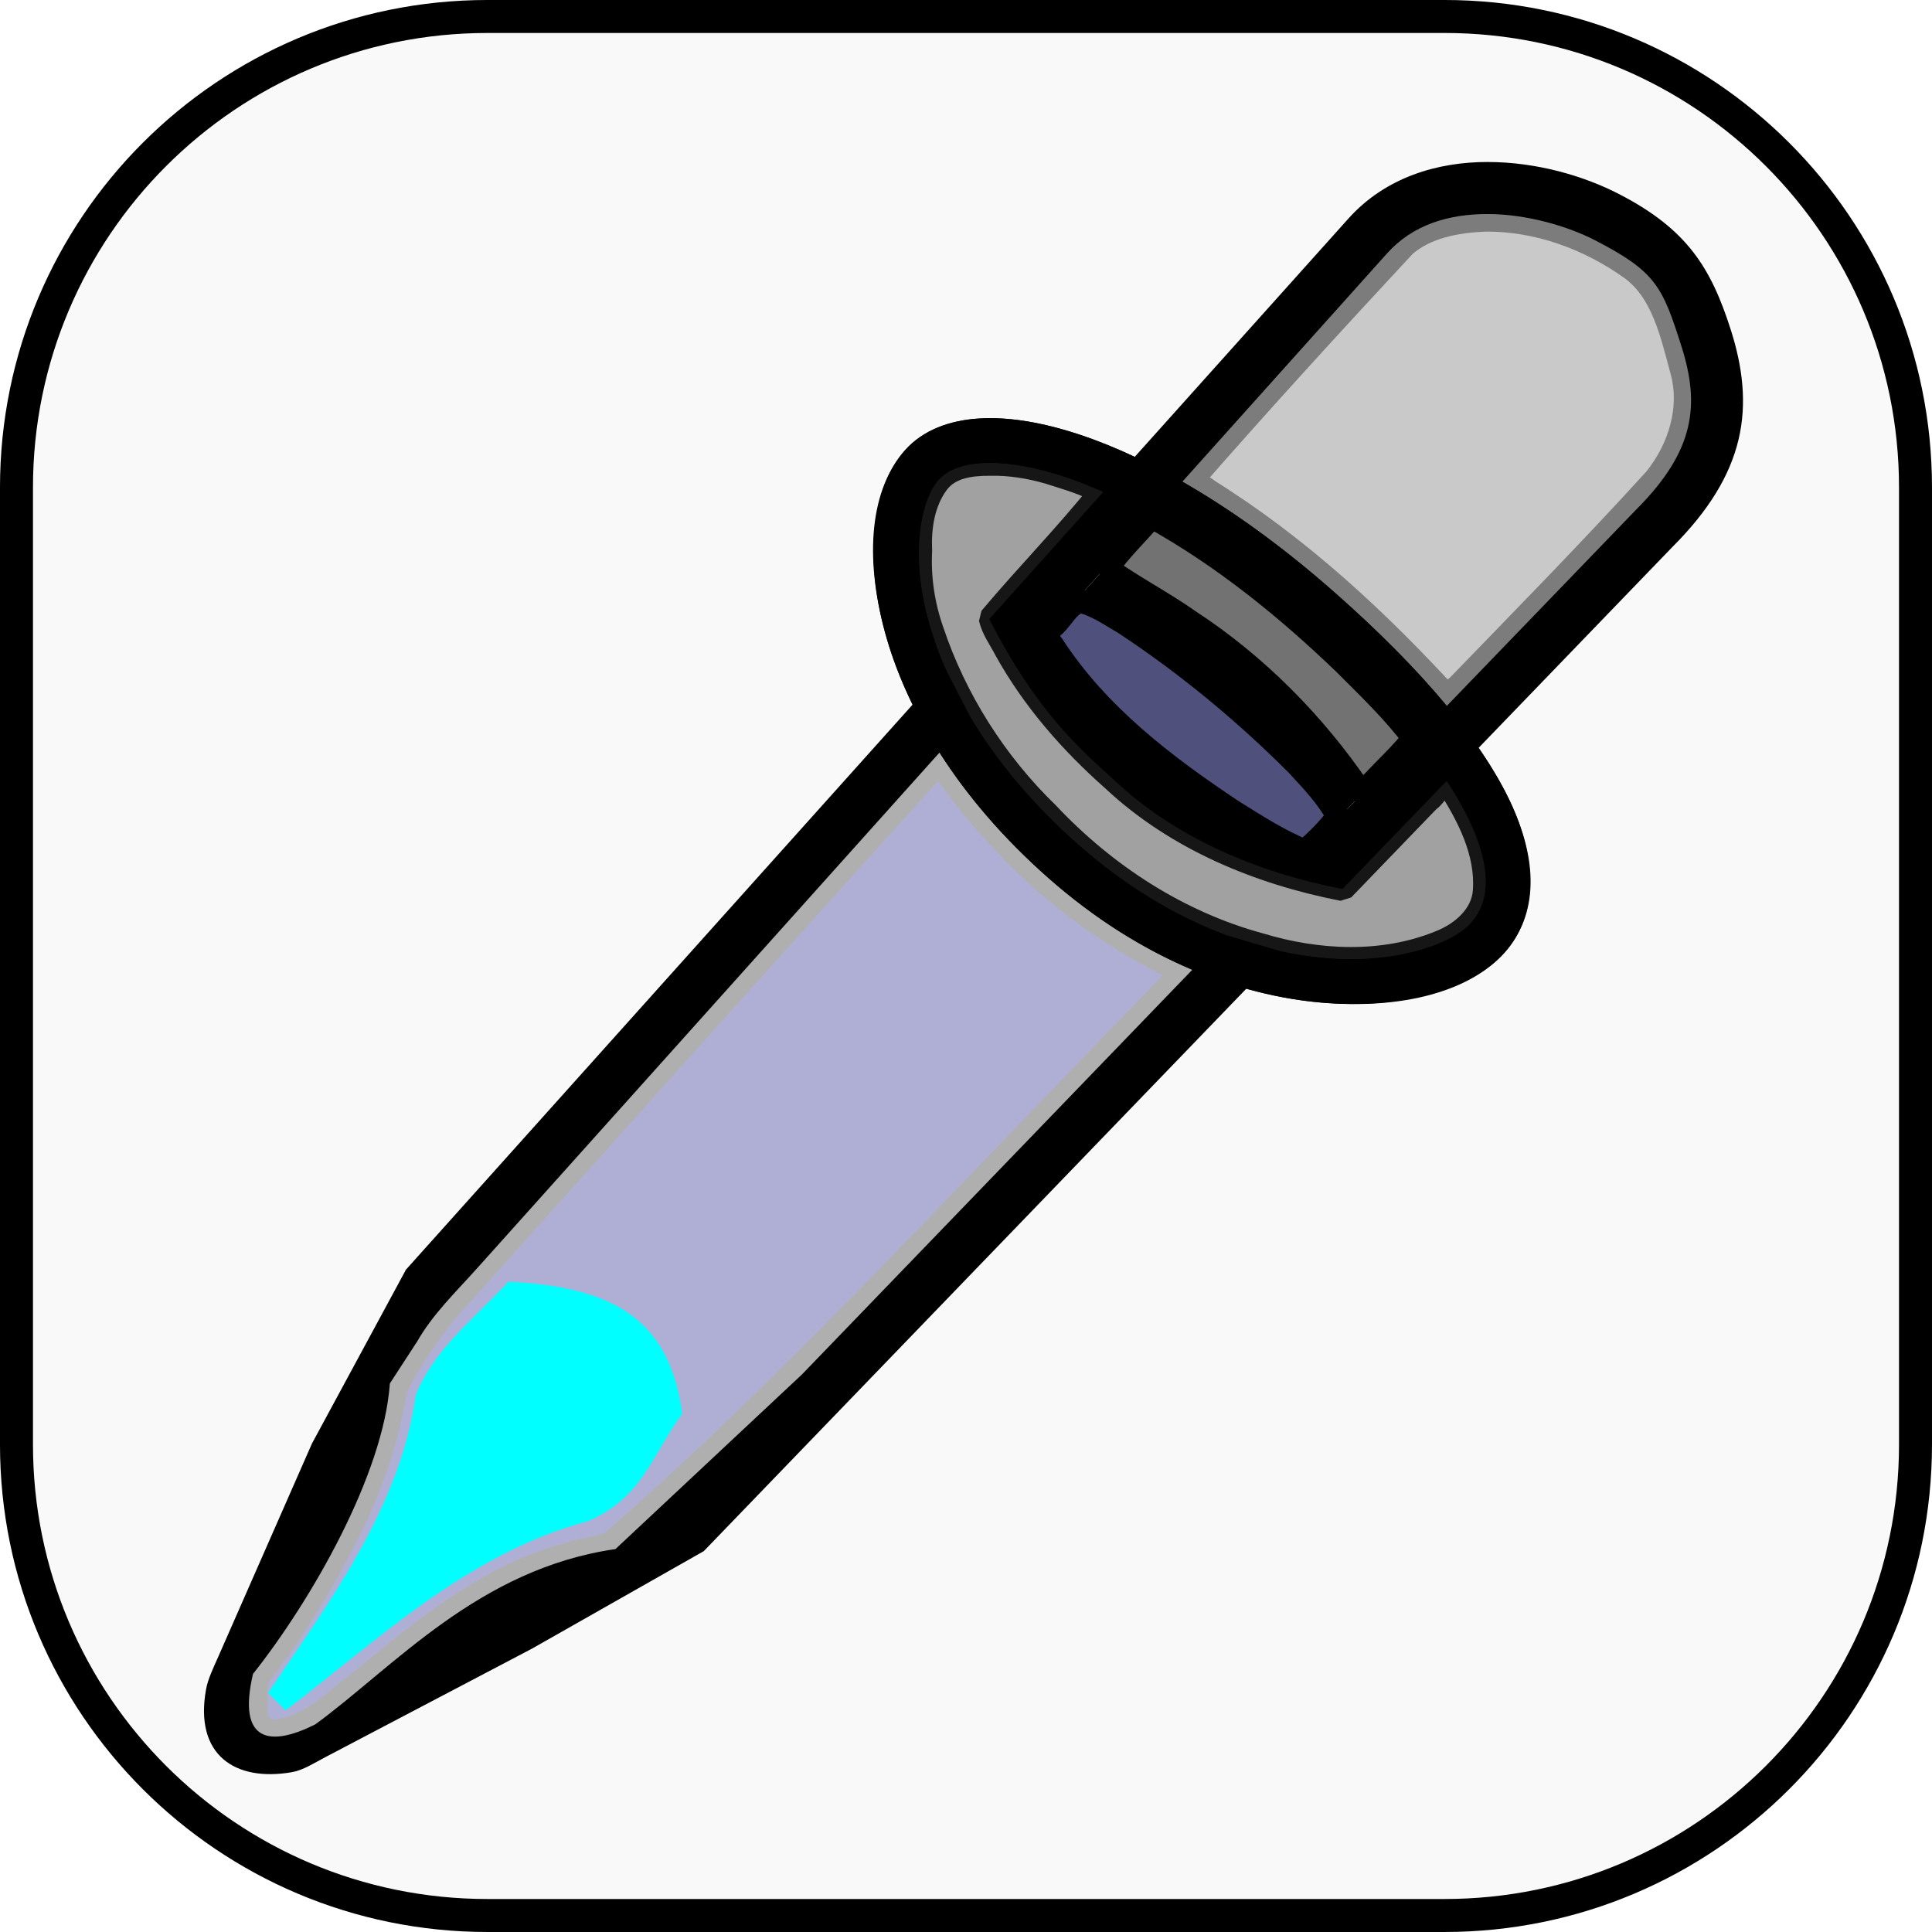
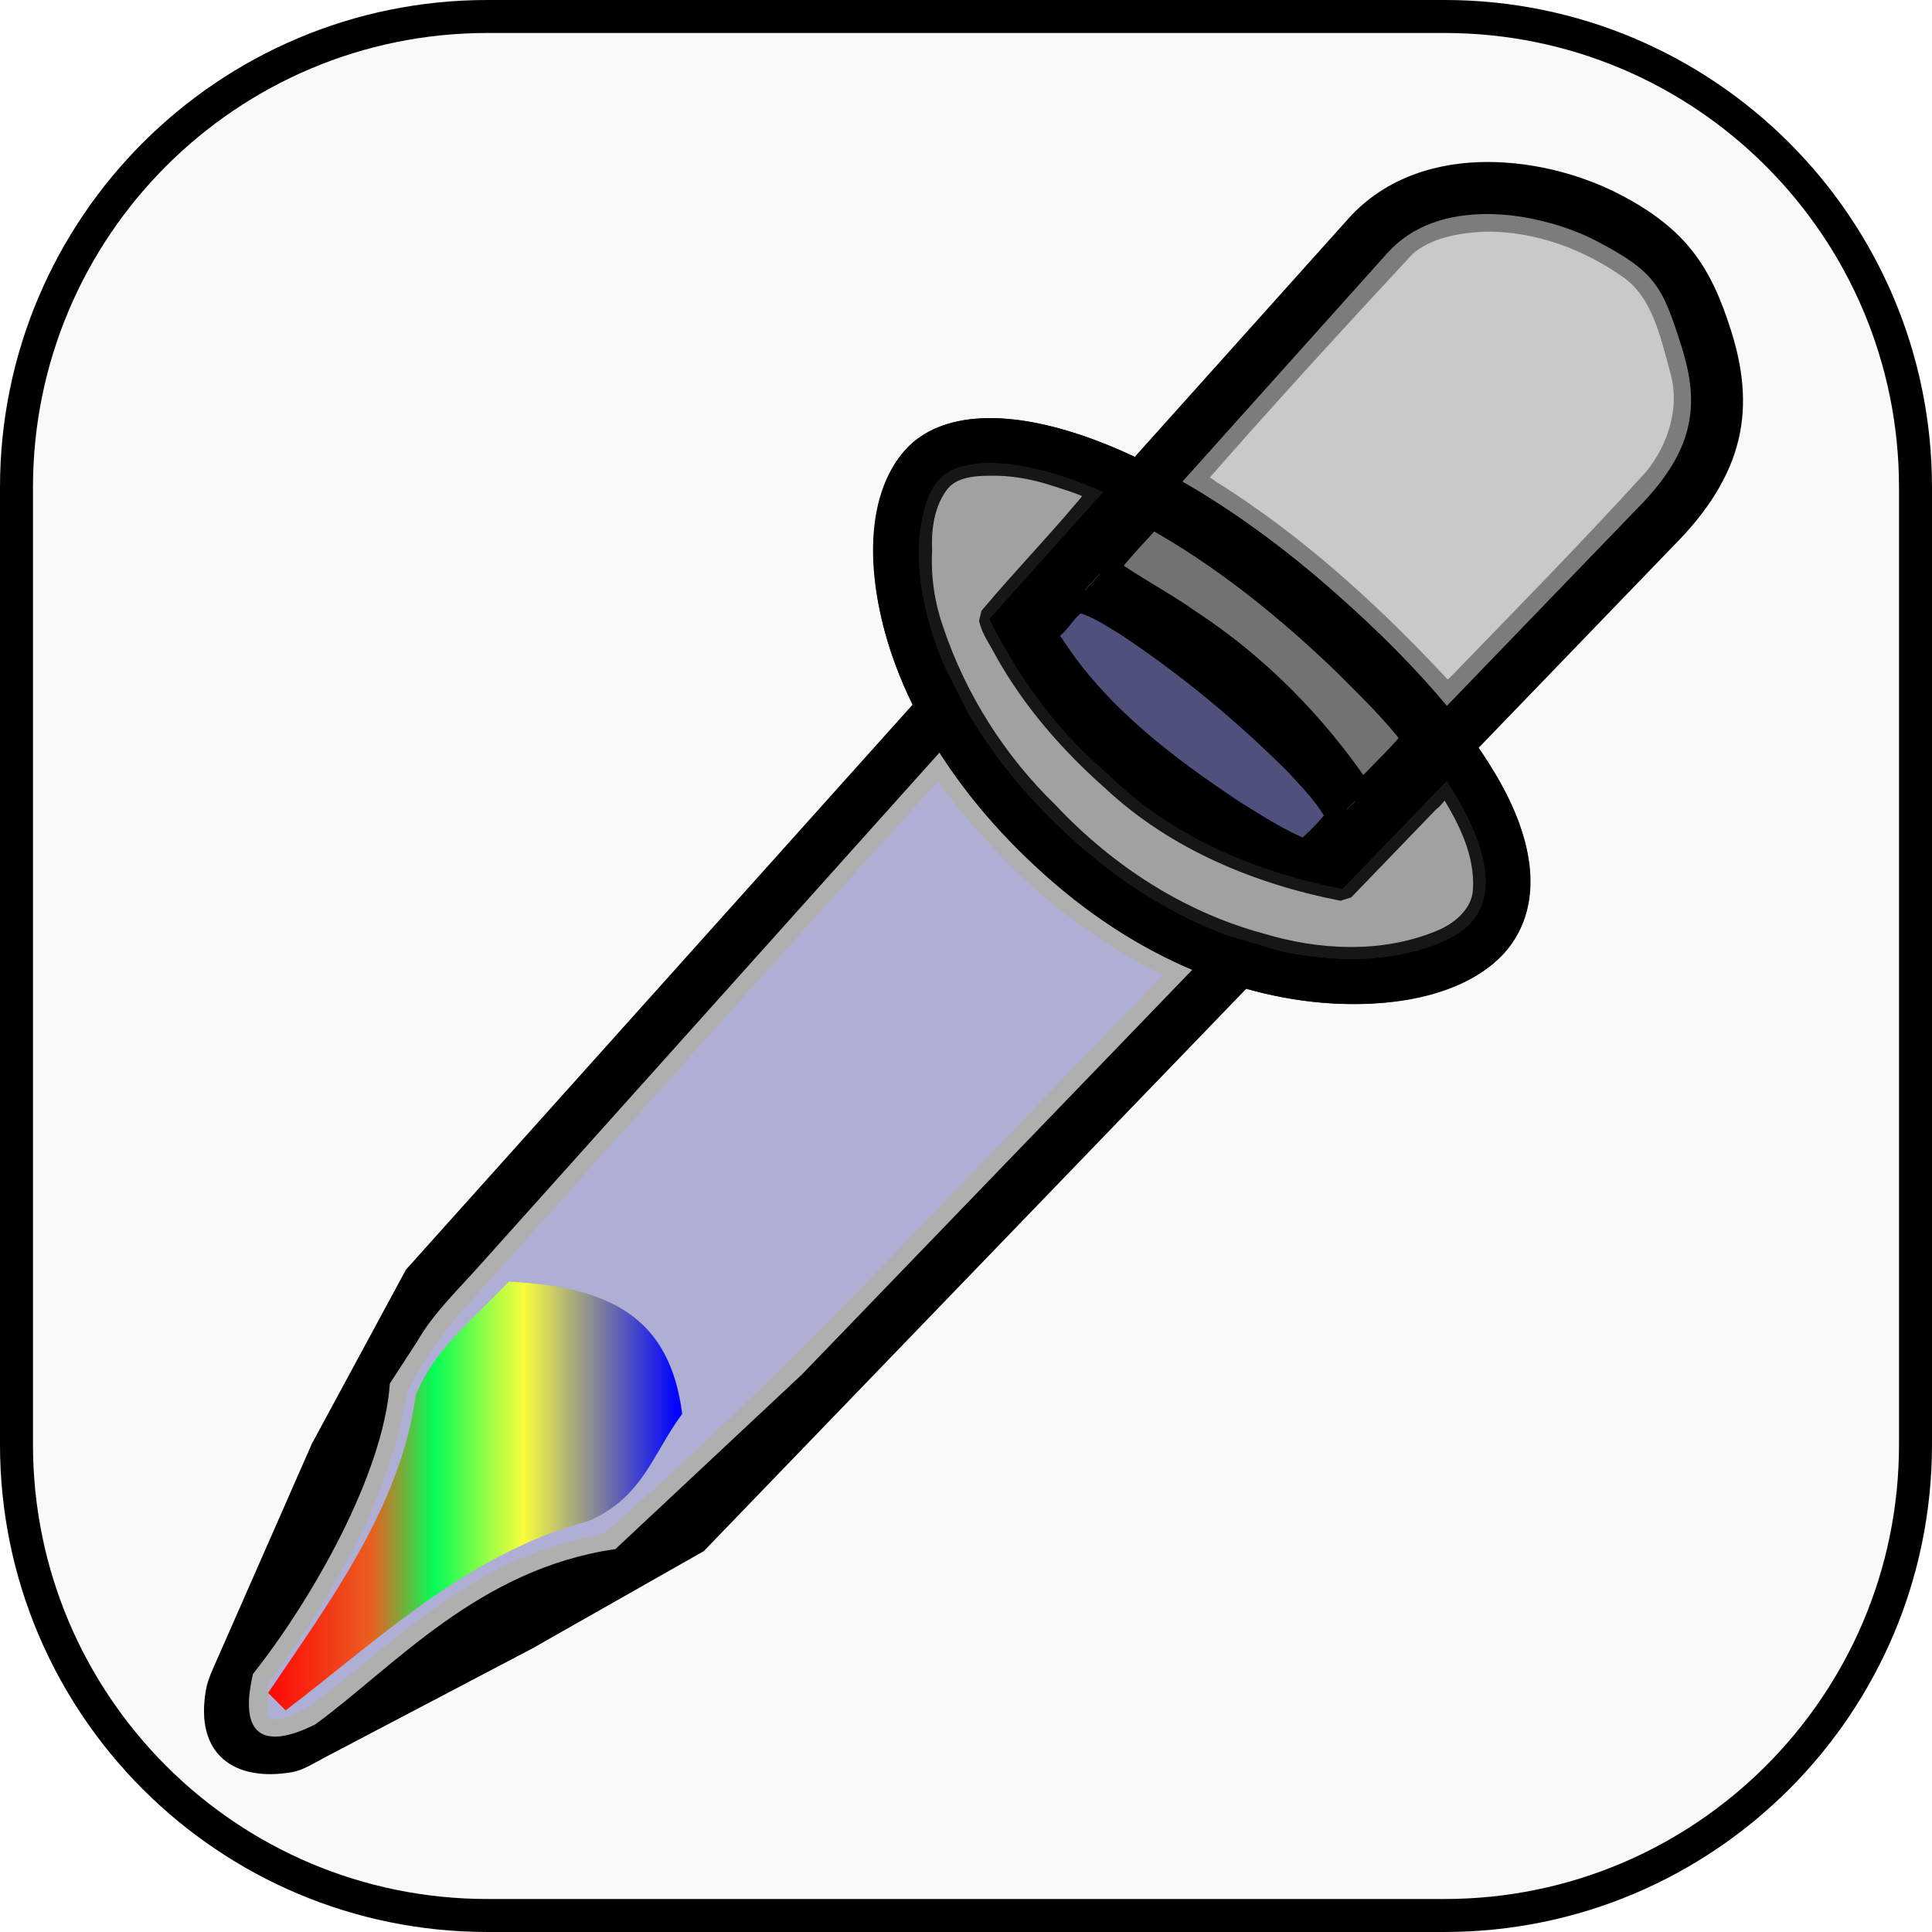
- <svg xmlns="http://www.w3.org/2000/svg" width="130.223mm" height="130.223mm" viewBox="0 0 130.223 130.223" version="1.1" id="svg18" xml:space="preserve">
-   <defs id="defs12" />
+ <svg xmlns="http://www.w3.org/2000/svg" xmlns:xlink="http://www.w3.org/1999/xlink" width="130.223mm" height="130.223mm" viewBox="0 0 130.223 130.223" version="1.1" id="svg18" xml:space="preserve">
+   <defs id="defs12">
+     <linearGradient id="linearGradient1">
+       <stop style="stop-color:#ff0706;stop-opacity:1;" offset="0" id="stop1" />
+       <stop style="stop-color:#eb5d1e;stop-opacity:0.984;" offset="0.252" id="stop3" />
+       <stop style="stop-color:#00ff54;stop-opacity:0.976;" offset="0.4" id="stop4" />
+       <stop style="stop-color:#fbff37;stop-opacity:0.973;" offset="0.617" id="stop5" />
+       <stop style="stop-color:#0000ff;stop-opacity:0.969;" offset="0.982" id="stop2" />
+     </linearGradient>
+     <linearGradient xlink:href="#linearGradient1" id="linearGradient5" x1="68.766" y1="165.139" x2="96.678" y2="165.139" gradientUnits="userSpaceOnUse" />
+   </defs>
  <g id="layer1" transform="translate(-50.69398,-64.30112)">
    <rect style="fill:#f9f9f9;fill-rule:evenodd;stroke:#000000;stroke-width:2.223;stroke-dasharray:none;stroke-dashoffset:0;-inkscape-stroke:none" id="rect2" width="128" height="128" x="51.805" y="65.412" ry="31.75" />
-     <g id="g12" transform="translate(145.9552,-9.174328)">
-       <path id="path10" style="opacity:1;fill:#000000;fill-rule:evenodd;stroke:none;stroke-width:4;stroke-linejoin:bevel;stroke-dasharray:none" d="m -20.828,111.811 -1.867,2.082 c 3.123,0.404 15.966,10.881 17.698,14.685 l 1.524,-1.58 c -5.642,-8.342 -11.279,-11.582 -17.355,-15.187 z" />
-       <path id="rect1" style="color:#000000;fill:#000000;fill-rule:evenodd;stroke-linejoin:bevel;-inkscape-stroke:none" d="m 4.998,84.394 c -3.319,-0.002 -6.852,1.004 -9.375,3.817 L -18.775,104.268 c -1.277,-0.598 -2.513,-1.097 -3.696,-1.491 -2.192,-0.729 -4.208,-1.113 -6.02,-1.116 -0.259,-4.1e-4 -0.513,0.007 -0.764,0.022 -2.003,0.122 -3.8,0.785 -5.004,2.137 -2.318,2.601 -2.766,7.086 -1.35,12.276 0.427,1.567 1.043,3.203 1.859,4.874 l -34.223,38.167 0.067,-0.068 -6.328,11.705 -6.314,14.367 c -0.345,0.784 -0.698,1.501 -0.825,2.204 -0.799,4.425 1.952,6.247 5.792,5.58 0.742,-0.129 1.467,-0.601 2.277,-1.027 l 13.894,-7.296 11.586,-6.575 0.022,-0.022 36.548,-37.89 c 1.744,0.49 3.436,0.797 5.039,0.936 5.538,0.483 10.059,-0.777 12.365,-3.365 2.215,-2.486 2.269,-6.223 0.332,-10.276 -0.538,-1.125 -1.24,-2.304 -2.08,-3.527 L 17.49,110.316 c 2.393,-2.393 3.848,-4.754 4.432,-7.213 0.584,-2.459 0.268,-4.908 -0.512,-7.365 -1.35,-4.253 -2.984,-6.815 -7.498,-9.159 -2.404,-1.248 -5.596,-2.183 -8.914,-2.185 z m -0.002,3.508 c 2.635,0.002 5.412,0.811 7.3,1.791 4.043,2.099 4.497,3.088 5.772,7.106 0.663,2.089 0.843,3.806 0.441,5.494 -0.401,1.689 -1.414,3.459 -3.5,5.545 l -0.021,0.022 -12.731,13.198 c -1.994,-2.404 -4.526,-4.979 -7.659,-7.736 -3.493,-3.074 -6.926,-5.529 -10.163,-7.381 L -1.766,90.551 C -0.045,88.632 2.361,87.901 4.996,87.902 Z m -33.498,16.768 c 1.38,0.006 3.107,0.31 5.067,0.962 0.806,0.268 1.663,0.616 2.54,1 l -7.685,8.57 c 3.325,6.538 6.49,9.071 8.449,10.881 5.051,4.783 11.729,6.627 15.36,7.31 l 7.024,-7.282 c 0.604,0.917 1.108,1.786 1.493,2.593 1.649,3.45 1.416,5.554 0.137,6.989 -1.188,1.334 -4.958,2.786 -9.834,2.361 -0.929,-0.081 -1.897,-0.224 -2.895,-0.437 l -3.793,-1.118 c -3.206,-1.204 -6.592,-3.143 -9.914,-6.067 -3.206,-2.821 -5.582,-5.752 -7.279,-8.581 l -1.719,-3.336 c -0.478,-1.105 -0.858,-2.181 -1.138,-3.209 -1.244,-4.562 -0.48,-8.172 0.696,-9.492 0.543,-0.609 1.461,-1.04 2.921,-1.129 0.183,-0.011 0.372,-0.016 0.569,-0.015 z m 10.867,3.579 c 3.189,1.768 6.668,4.195 10.226,7.326 3.165,2.785 5.648,5.357 7.544,7.683 l -7.41,7.682 c -3.19,-1.376 -7.652,-4.475 -10.848,-7.11 -2.777,-2.289 -4.696,-4.339 -6.682,-7.584 z m -14.3,15.95 c 1.817,2.847 4.243,5.73 7.376,8.487 3.192,2.809 6.476,4.805 9.665,6.153 l -26.315,27.281 -12.568,11.768 c -9.242,1.336 -14.928,7.949 -20.234,11.817 -2.988,1.502 -5.285,1.264 -4.199,-3.4 3.944,-4.976 8.792,-13.434 9.227,-19.58 l 1.811,-2.786 0.004,0.002 c 1.044,-1.855 2.63,-3.379 4.044,-4.956 l 7.774,-8.671 z" />
-       <path id="path1" style="opacity:0.91;fill:none;fill-rule:evenodd;stroke:#000000;stroke-width:3.018;stroke-linejoin:bevel" transform="matrix(0.7506979,0.6606456,-0.6652452,0.746625,0,0)" d="m 94.681,99.302 c -1e-5,5.252 -8.771,15.024 -24.748,15.024 -15.977,0 -24.935,-8.501 -24.935,-13.753 -5e-6,-5.252 10.38,-10.424 26.357,-10.424 15.977,0 23.326,3.9 23.326,9.153 z" />
-       <path style="opacity:0.91;fill:#999999;fill-rule:evenodd;stroke:#000000;stroke-width:5.957;stroke-linejoin:bevel;stroke-dasharray:none" d="m 176.696,74.24 c -4.815,-0.034 -10.316,0.596 -13.419,4.775 -3.657,4.904 -4.613,11.288 -4.339,17.269 -0.365,6.937 0.674,13.859 2.97,20.411 5.879,17.577 16.098,33.682 29.406,46.576 14.688,15.617 33.331,27.763 54.114,33.404 14.803,4.472 31.341,5.274 45.86,-0.648 5.574,-2.191 10.973,-6.773 11.36,-13.142 0.657,-9.795 -4.068,-18.961 -9.202,-26.966 -1.604,-1.168 -3.35,2.971 -4.995,3.918 -7.309,7.579 -14.617,15.157 -21.926,22.735 -21.351,-4.171 -42.34,-12.828 -58.401,-27.837 -10.835,-9.567 -20.493,-20.587 -27.511,-33.287 -1.326,-2.583 -3.213,-5.079 -3.849,-7.915 9.136,-10.891 19.167,-21.06 28.039,-32.152 -3.998,-2.305 -8.669,-3.55 -13.078,-4.991 -4.876,-1.422 -9.94,-2.262 -15.029,-2.15 z" id="path5" transform="matrix(0.2645833,0,0,0.2645833,-75.27214,85.11371)" />
-       <path style="opacity:0.5;fill:#999999;fill-rule:evenodd;stroke:#000000;stroke-width:8.424;stroke-linejoin:bevel;stroke-dasharray:none" d="m 302.756,10.818 c -7.467,0.278 -15.596,1.784 -21.358,6.837 -18.52,19.939 -36.922,40.026 -54.808,60.525 0.295,2.098 3.591,2.428 4.947,3.816 23.028,14.355 43.083,32.964 61.332,52.914 1.426,0.346 2.388,-2.39 3.617,-2.97 16.996,-17.542 34.13,-34.981 50.561,-53.048 6.485,-7.994 9.865,-18.851 6.989,-28.985 -2.534,-9.367 -4.845,-20.104 -13.037,-26.286 -11.027,-7.97 -24.544,-12.973 -38.243,-12.804 z" id="path6" transform="matrix(0.2645833,0,0,0.2645833,-75.27214,85.11371)" />
-       <path style="opacity:0.3;fill:#000080;fill-rule:evenodd;stroke:#000000;stroke-width:8.424;stroke-linejoin:bevel;stroke-dasharray:none" d="m 163.725,148.432 c -42.242,46.522 -84.034,93.464 -126.018,140.215 -5.191,6.454 -10.103,13.311 -13.615,20.828 -2.369,14.524 -7.551,28.466 -14.633,41.355 -6.053,11.415 -12.975,22.403 -20.981,32.552 0.024,3.859 -0.046,7.739 0.034,11.586 1.902,2.183 4.479,4.059 7.522,3.083 8.672,-1.275 14.886,-8.308 21.64,-13.238 15.8,-13.02 32.277,-26.599 52.524,-31.832 3.451,-1.249 7.405,-1.321 10.66,-2.922 44.076,-38.372 83.559,-81.567 124.257,-123.407 7.413,-7.86 15.285,-15.537 22.402,-23.527 -18.24,-8.461 -34.867,-20.374 -48.263,-35.405 -5.71,-5.942 -10.657,-12.591 -15.388,-19.296 l -0.041,-0.013 z" id="path8" transform="matrix(0.2645833,0,0,0.2645833,-75.27214,85.11371)" />
-       <path style="opacity:1;fill:#00ffff;fill-rule:evenodd;stroke:none;stroke-width:4;stroke-linejoin:bevel;stroke-dasharray:none" d="m -77.189,187.582 c 4.063,-6.04 8.924,-12.516 9.954,-20.072 1.202,-2.966 3.418,-4.68 6.264,-7.646 6.938,0.347 10.86,2.46 11.694,8.912 -2.018,2.72 -2.63,5.612 -6.314,7.22 -8.13,2.149 -14.292,8.112 -20.418,12.766 z" id="path9" />
-       <path style="opacity:1;fill:#000043;fill-opacity:0.678;fill-rule:evenodd;stroke:#000000;stroke-width:5.957;stroke-linejoin:bevel;stroke-dasharray:none" d="m 199.401,109.166 c -2.951,1.085 -4.379,4.418 -6.656,6.421 -2.212,1.368 -1.669,3.061 -0.202,4.761 11.484,17.773 28.64,30.841 46.051,42.391 5.893,3.671 11.863,7.539 18.29,10.103 3.043,-2.663 6.027,-5.588 8.399,-8.85 -2.616,-4.995 -6.667,-9.156 -10.473,-13.286 -13.317,-13.328 -27.943,-25.412 -43.66,-35.808 -3.68,-2.157 -7.351,-4.761 -11.534,-5.748 z" id="path11" transform="matrix(0.2645833,0,0,0.2645833,-75.27214,85.11371)" />
-       <path style="opacity:1;fill:#333333;fill-opacity:0.678;fill-rule:evenodd;stroke:#000000;stroke-width:5.957;stroke-linejoin:bevel;stroke-dasharray:none" d="m 217.848,87.633 c -3.766,4.397 -8.043,8.447 -11.364,13.182 6.718,4.818 14.19,8.65 20.972,13.442 17.111,11.207 31.729,25.999 43.234,42.876 0.983,1.816 2.182,-1.014 3.097,-1.487 3.598,-3.824 7.565,-7.469 10.792,-11.557 -5.172,-6.89 -11.483,-12.897 -17.557,-18.999 -14.861,-14.294 -31.128,-27.471 -49.175,-37.457 z" id="path12" transform="matrix(0.2645833,0,0,0.2645833,-75.27214,85.11371)" />
-     </g>
+     <path id="path10" style="fill:#000000;fill-rule:evenodd;stroke:none;stroke-width:4;stroke-linejoin:bevel;stroke-dasharray:none" d="m 125.127,102.637 -1.867,2.082 c 3.123,0.404 15.966,10.881 17.698,14.685 l 1.524,-1.58 c -5.642,-8.342 -11.279,-11.582 -17.355,-15.187 z" />
+     <path id="rect1" style="color:#000000;fill:#000000;fill-rule:evenodd;stroke-linejoin:bevel;-inkscape-stroke:none" d="m 150.953,75.22 c -3.319,-0.002 -6.852,1.004 -9.375,3.817 L 127.18,95.094 c -1.277,-0.598 -2.513,-1.097 -3.696,-1.491 -2.192,-0.729 -4.208,-1.113 -6.02,-1.116 -0.259,-4.1e-4 -0.513,0.007 -0.764,0.022 -2.003,0.122 -3.8,0.785 -5.004,2.137 -2.318,2.601 -2.766,7.086 -1.35,12.276 0.427,1.567 1.043,3.203 1.859,4.874 l -34.223,38.167 0.067,-0.068 -6.328,11.705 -6.314,14.367 c -0.345,0.784 -0.698,1.501 -0.825,2.204 -0.799,4.425 1.952,6.247 5.792,5.58 0.742,-0.129 1.467,-0.601 2.277,-1.027 l 13.894,-7.296 11.586,-6.575 0.022,-0.022 36.548,-37.89 c 1.744,0.49 3.436,0.797 5.039,0.936 5.538,0.483 10.059,-0.777 12.365,-3.365 2.215,-2.486 2.269,-6.223 0.332,-10.276 -0.538,-1.125 -1.24,-2.304 -2.08,-3.527 l 13.089,-13.569 c 2.393,-2.393 3.848,-4.754 4.432,-7.213 0.584,-2.459 0.268,-4.908 -0.512,-7.365 -1.35,-4.253 -2.984,-6.815 -7.498,-9.159 -2.404,-1.248 -5.596,-2.183 -8.914,-2.185 z m -0.002,3.508 c 2.635,0.002 5.412,0.811 7.3,1.791 4.043,2.099 4.497,3.088 5.772,7.106 0.663,2.089 0.843,3.806 0.441,5.494 -0.401,1.689 -1.414,3.459 -3.5,5.545 l -0.021,0.022 -12.731,13.198 c -1.994,-2.404 -4.526,-4.979 -7.659,-7.736 -3.493,-3.074 -6.926,-5.529 -10.163,-7.381 L 144.19,81.376 c 1.721,-1.919 4.126,-2.65 6.762,-2.648 z m -33.498,16.768 c 1.38,0.006 3.107,0.31 5.067,0.962 0.806,0.268 1.663,0.616 2.54,1 l -7.685,8.57 c 3.325,6.538 6.49,9.071 8.449,10.881 5.051,4.783 11.729,6.627 15.36,7.31 l 7.024,-7.282 c 0.604,0.917 1.108,1.786 1.493,2.593 1.649,3.45 1.416,5.554 0.137,6.989 -1.188,1.334 -4.958,2.786 -9.834,2.361 -0.929,-0.081 -1.897,-0.224 -2.895,-0.437 l -3.793,-1.118 c -3.206,-1.204 -6.592,-3.143 -9.914,-6.067 -3.206,-2.821 -5.582,-5.752 -7.279,-8.581 l -1.719,-3.336 c -0.478,-1.105 -0.858,-2.181 -1.138,-3.209 -1.244,-4.562 -0.48,-8.172 0.696,-9.492 0.543,-0.609 1.461,-1.04 2.921,-1.129 0.183,-0.011 0.372,-0.016 0.569,-0.015 z m 10.867,3.579 c 3.189,1.768 6.668,4.195 10.226,7.326 3.165,2.785 5.648,5.357 7.544,7.683 l -7.41,7.682 c -3.19,-1.376 -7.652,-4.475 -10.848,-7.11 -2.777,-2.289 -4.696,-4.339 -6.682,-7.584 z m -14.3,15.95 c 1.817,2.847 4.243,5.73 7.376,8.487 3.192,2.809 6.476,4.805 9.665,6.153 l -26.315,27.281 -12.568,11.768 c -9.242,1.336 -14.928,7.949 -20.234,11.817 -2.988,1.502 -5.285,1.264 -4.199,-3.4 3.944,-4.976 8.792,-13.434 9.227,-19.58 l 1.811,-2.786 0.004,0.002 c 1.044,-1.855 2.63,-3.379 4.044,-4.956 l 7.774,-8.671 z" />
+     <path id="path1" style="opacity:0.91;fill:none;fill-rule:evenodd;stroke:#000000;stroke-width:3.018;stroke-linejoin:bevel" d="m 150.972,127.518 c -3.494,3.921 -16.579,5.423 -28.573,-5.132 -11.994,-10.555 -13.064,-22.82 -9.57,-26.742 3.494,-3.921 14.727,-0.925 26.721,9.63 11.994,10.555 14.916,18.322 11.422,22.244 z" />
+     <path style="opacity:0.91;fill:#999999;fill-rule:evenodd;stroke:#000000;stroke-width:1.576;stroke-linejoin:bevel;stroke-dasharray:none" d="m 117.434,95.582 c -1.274,-0.009 -2.73,0.158 -3.551,1.263 -0.968,1.297 -1.22,2.987 -1.148,4.569 -0.096,1.835 0.178,3.667 0.786,5.4 1.555,4.651 4.259,8.912 7.78,12.323 3.886,4.132 8.819,7.346 14.318,8.838 3.917,1.183 8.292,1.395 12.134,-0.172 1.475,-0.58 2.903,-1.792 3.006,-3.477 0.174,-2.592 -1.076,-5.017 -2.435,-7.135 -0.424,-0.309 -0.886,0.786 -1.321,1.037 -1.934,2.005 -3.867,4.01 -5.801,6.015 -5.649,-1.104 -11.203,-3.394 -15.452,-7.365 -2.867,-2.531 -5.422,-5.447 -7.279,-8.807 -0.351,-0.683 -0.85,-1.344 -1.019,-2.094 2.417,-2.882 5.071,-5.572 7.419,-8.507 -1.058,-0.61 -2.294,-0.939 -3.46,-1.321 -1.29,-0.376 -2.63,-0.599 -3.977,-0.569 z" id="path5" />
+     <path style="opacity:0.5;fill:#999999;fill-rule:evenodd;stroke:#000000;stroke-width:2.229;stroke-linejoin:bevel;stroke-dasharray:none" d="m 150.787,78.802 c -1.976,0.073 -4.126,0.472 -5.651,1.809 -4.9,5.276 -9.769,10.59 -14.501,16.014 0.078,0.555 0.95,0.643 1.309,1.01 6.093,3.798 11.399,8.722 16.227,14 0.377,0.091 0.632,-0.632 0.957,-0.786 4.497,-4.641 9.03,-9.255 13.378,-14.036 1.716,-2.115 2.61,-4.988 1.849,-7.669 -0.671,-2.478 -1.282,-5.319 -3.449,-6.955 -2.918,-2.109 -6.494,-3.433 -10.118,-3.388 z" id="path6" />
+     <path style="opacity:0.3;fill:#000080;fill-rule:evenodd;stroke:#000000;stroke-width:2.229;stroke-linejoin:bevel;stroke-dasharray:none" d="m 114.002,115.212 c -11.177,12.309 -22.234,24.729 -33.342,37.099 -1.374,1.708 -2.673,3.522 -3.602,5.511 -0.627,3.843 -1.998,7.532 -3.872,10.942 -1.601,3.02 -3.433,5.928 -5.551,8.613 0.006,1.021 -0.012,2.047 0.009,3.065 0.503,0.578 1.185,1.074 1.99,0.816 2.295,-0.337 3.939,-2.198 5.726,-3.503 4.18,-3.445 8.54,-7.038 13.897,-8.422 0.913,-0.331 1.959,-0.349 2.82,-0.773 11.662,-10.153 22.108,-21.581 32.876,-32.651 1.961,-2.08 4.044,-4.111 5.927,-6.225 -4.826,-2.239 -9.225,-5.391 -12.77,-9.368 -1.511,-1.572 -2.82,-3.331 -4.071,-5.105 l -0.011,-0.003 z" id="path8" />
+     <path style="fill:url(#linearGradient5);fill-rule:evenodd;stroke:none;stroke-width:4;stroke-linejoin:bevel;stroke-dasharray:none" d="m 68.766,178.408 c 4.063,-6.04 8.924,-12.516 9.954,-20.072 1.202,-2.966 3.418,-4.68 6.264,-7.646 6.938,0.347 10.86,2.46 11.694,8.912 -2.018,2.72 -2.63,5.612 -6.314,7.22 -8.13,2.149 -14.292,8.112 -20.418,12.766 z" id="path9" />
+     <path style="fill:#000043;fill-opacity:0.678;fill-rule:evenodd;stroke:#000000;stroke-width:1.576;stroke-linejoin:bevel;stroke-dasharray:none" d="m 123.441,104.823 c -0.781,0.287 -1.159,1.169 -1.761,1.699 -0.585,0.362 -0.442,0.81 -0.053,1.26 3.038,4.702 7.578,8.16 12.184,11.216 1.559,0.971 3.139,1.995 4.839,2.673 0.805,-0.705 1.595,-1.478 2.222,-2.341 -0.692,-1.321 -1.764,-2.423 -2.771,-3.515 -3.523,-3.526 -7.393,-6.724 -11.552,-9.474 -0.974,-0.571 -1.945,-1.26 -3.052,-1.521 z" id="path11" />
+     <path style="fill:#333333;fill-opacity:0.678;fill-rule:evenodd;stroke:#000000;stroke-width:1.576;stroke-linejoin:bevel;stroke-dasharray:none" d="m 128.322,99.126 c -0.996,1.163 -2.128,2.235 -3.007,3.488 1.778,1.275 3.754,2.289 5.549,3.557 4.527,2.965 8.395,6.879 11.439,11.344 0.26,0.48 0.577,-0.268 0.82,-0.393 0.952,-1.012 2.002,-1.976 2.855,-3.058 -1.369,-1.823 -3.038,-3.412 -4.645,-5.027 -3.932,-3.782 -8.236,-7.268 -13.011,-9.911 z" id="path12" />
  </g>
</svg>
